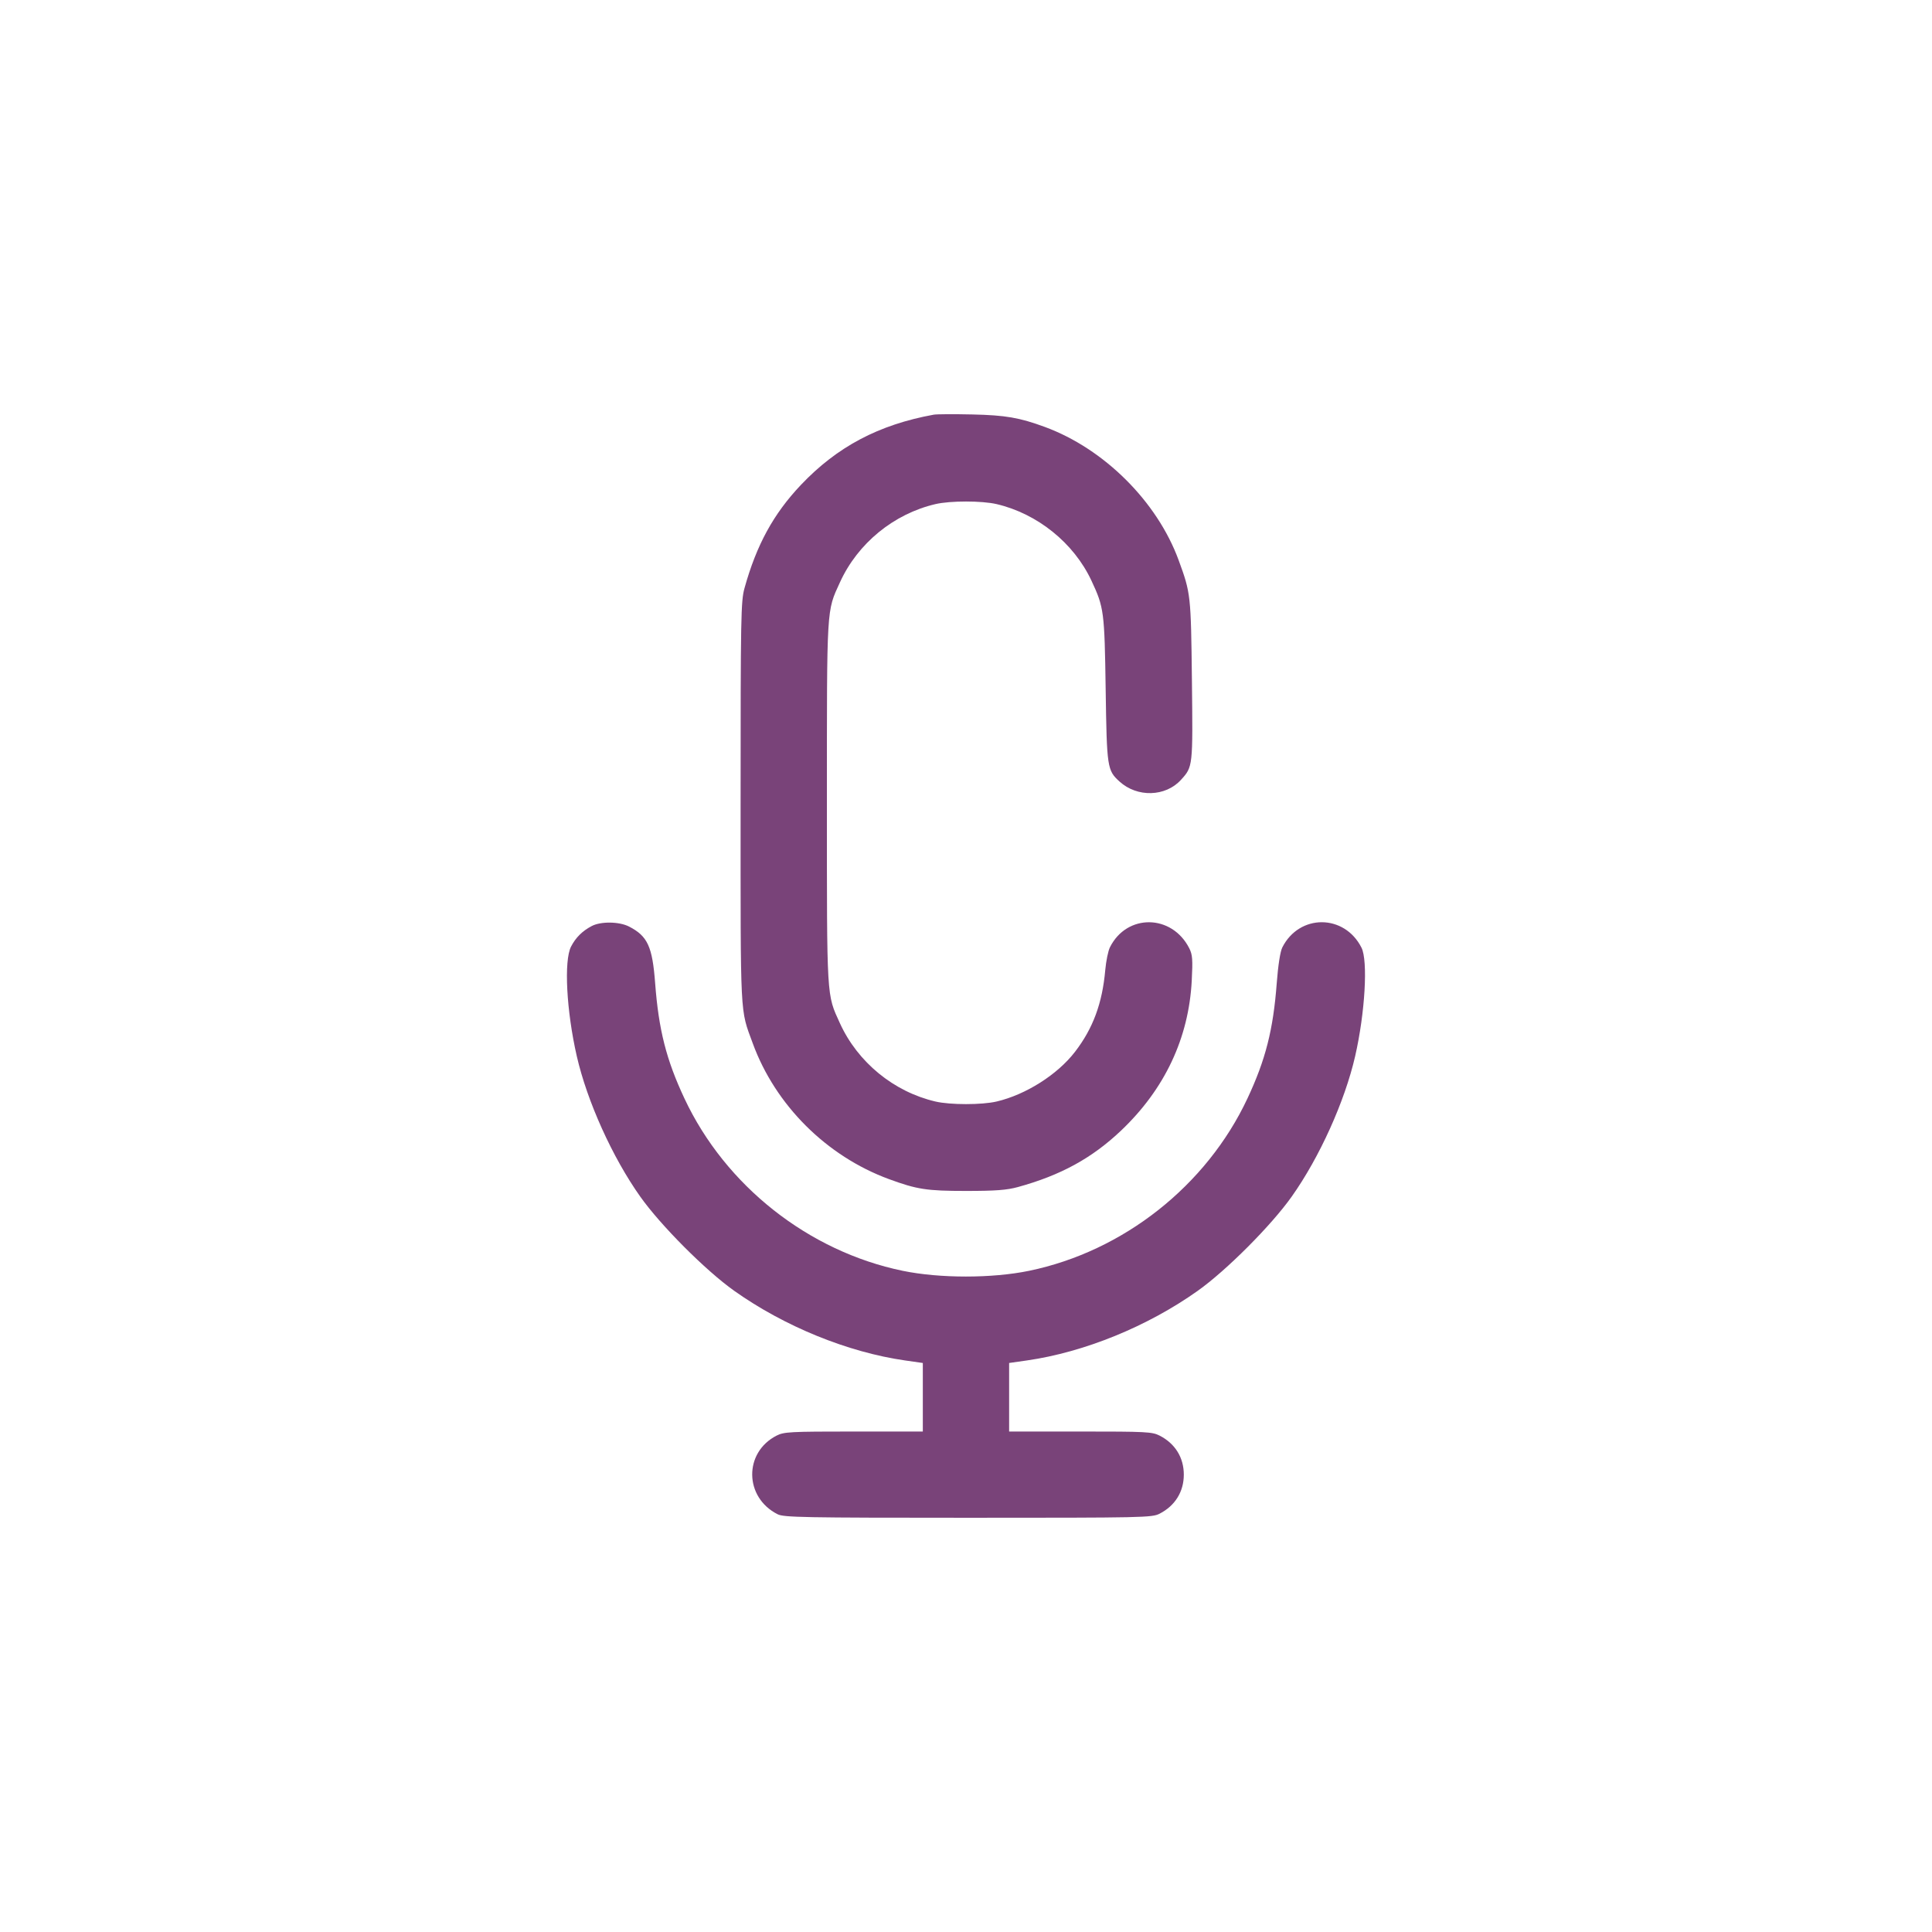
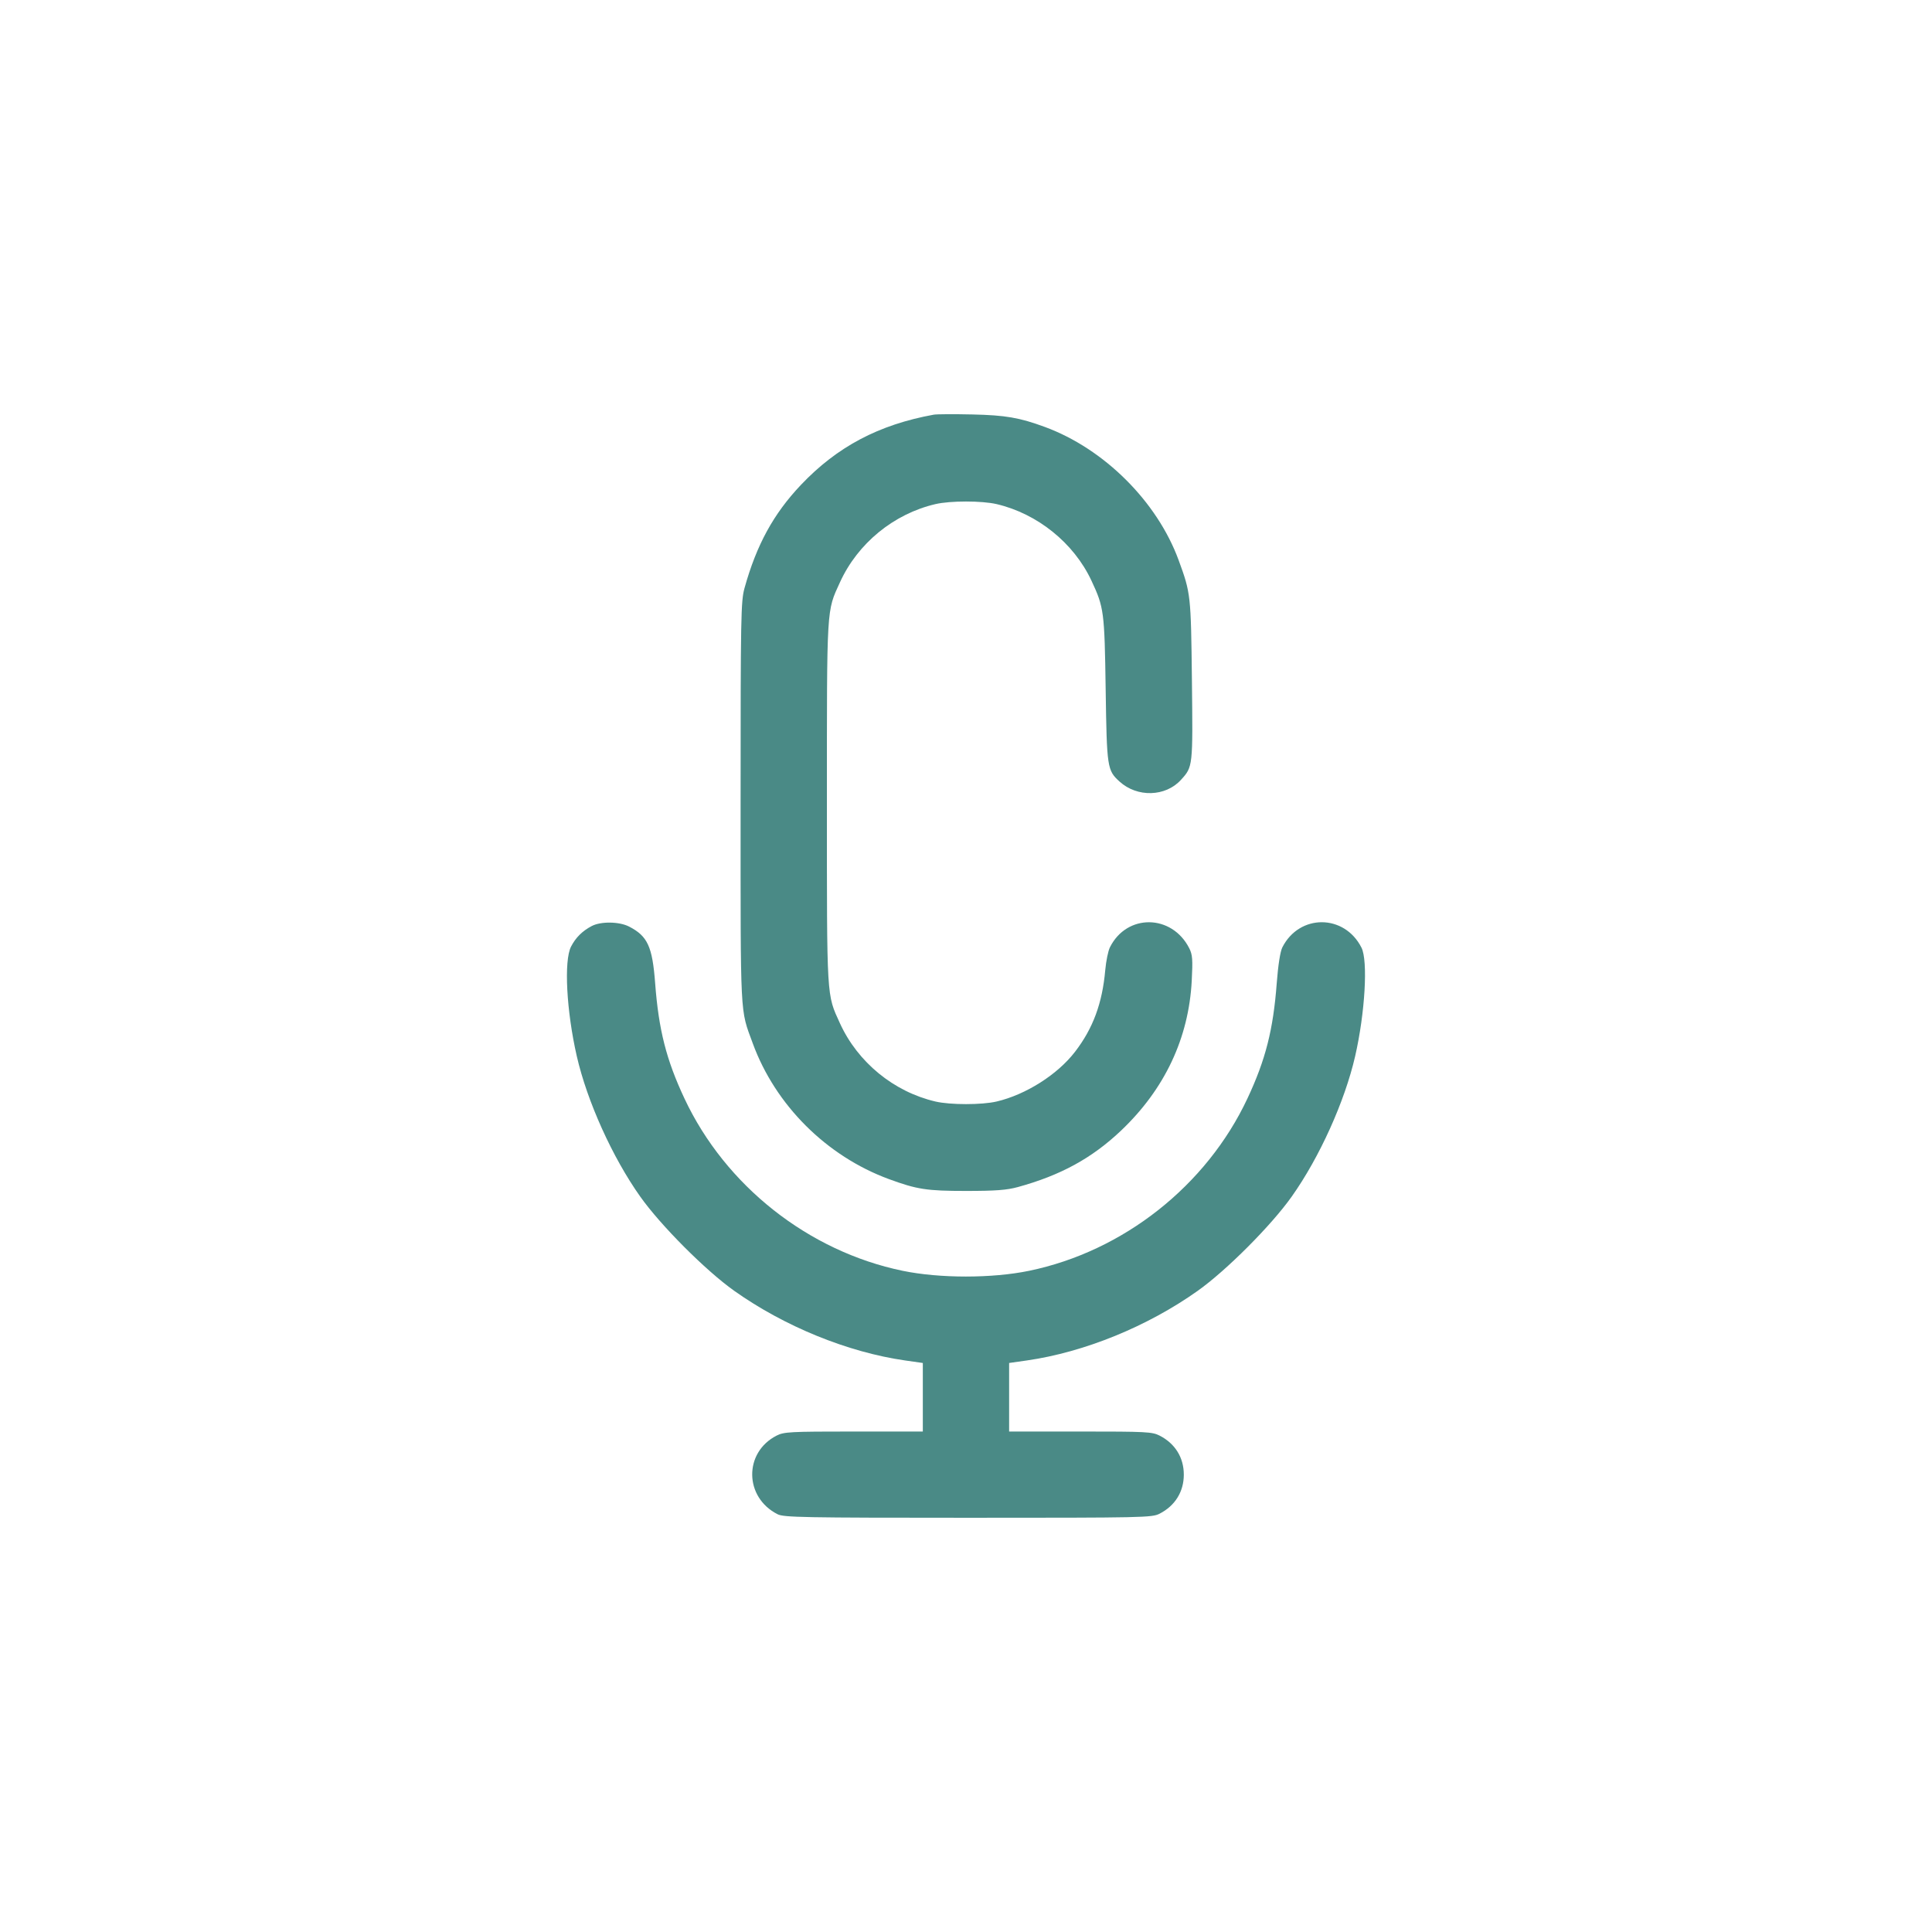
- <svg xmlns="http://www.w3.org/2000/svg" style="color:#794379;" fill="currentColor" stroke="currentColor" stroke-width="0" viewBox="-4.8 -4.8 33.60 33.60" version="1.1" id="svg3" xml:space="preserve">
+ <svg xmlns="http://www.w3.org/2000/svg" style="color:#4A8A86;" fill="currentColor" stroke="currentColor" stroke-width="0" viewBox="-4.8 -4.8 33.60 33.60" version="1.1" id="svg3" xml:space="preserve">
  <defs id="defs3" />
  <g id="SVGRepo_tracerCarrier" stroke-linecap="round" stroke-linejoin="round" stroke-width="0.624" />
  <path id="path1" />
  <path d="M 11.437,2.412 C 10.482,2.586 9.759,2.969 9.13,3.632 8.652,4.136 8.357,4.676 8.148,5.428 c -0.063,0.227 -0.068,0.482 -0.068,3.733 0,3.806 -0.012,3.573 0.211,4.183 0.393,1.075 1.283,1.963 2.368,2.362 0.489,0.18 0.661,0.206 1.341,0.206 0.513,0 0.71,-0.015 0.9,-0.067 0.745,-0.204 1.291,-0.503 1.796,-0.982 0.759,-0.72 1.178,-1.608 1.23,-2.608 0.019,-0.368 0.013,-0.452 -0.043,-0.563 -0.302,-0.596 -1.086,-0.606 -1.38,-0.017 -0.031,0.062 -0.067,0.239 -0.081,0.394 -0.051,0.579 -0.213,1.016 -0.526,1.423 -0.305,0.397 -0.856,0.746 -1.364,0.865 -0.257,0.06 -0.806,0.06 -1.063,0 -0.725,-0.169 -1.352,-0.683 -1.661,-1.36 -0.234,-0.514 -0.227,-0.386 -0.227,-3.835 0,-3.449 -0.008,-3.321 0.227,-3.835 0.309,-0.678 0.936,-1.191 1.661,-1.36 0.257,-0.06 0.806,-0.06 1.063,0 0.71,0.166 1.343,0.676 1.649,1.33 0.219,0.468 0.228,0.534 0.248,1.896 0.02,1.361 0.027,1.404 0.241,1.599 0.308,0.28 0.8,0.266 1.068,-0.029 0.209,-0.23 0.208,-0.223 0.191,-1.733 C 15.912,5.546 15.909,5.518 15.698,4.942 15.324,3.922 14.403,3.005 13.371,2.625 12.929,2.463 12.69,2.421 12.112,2.408 c -0.32,-0.007 -0.624,-0.006 -0.675,0.004 M 5.491,11.305 c -0.165,0.087 -0.279,0.201 -0.36,0.358 -0.126,0.246 -0.08,1.117 0.1,1.905 0.18,0.786 0.62,1.761 1.104,2.443 0.356,0.502 1.138,1.286 1.634,1.638 0.873,0.619 1.973,1.068 2.971,1.211 l 0.309,0.044 v 0.596 0.596 h -1.202 c -1.108,0 -1.213,0.006 -1.341,0.071 -0.574,0.294 -0.563,1.075 0.018,1.368 0.108,0.054 0.447,0.061 3.312,0.061 3.064,0 3.198,-0.003 3.331,-0.071 0.269,-0.138 0.421,-0.382 0.421,-0.679 0,-0.297 -0.151,-0.541 -0.421,-0.679 -0.129,-0.066 -0.234,-0.071 -1.379,-0.071 H 12.75 V 19.5 18.904 l 0.309,-0.044 c 0.998,-0.143 2.098,-0.591 2.971,-1.211 0.496,-0.352 1.278,-1.135 1.634,-1.638 0.484,-0.682 0.924,-1.657 1.104,-2.443 0.172,-0.753 0.225,-1.66 0.11,-1.887 -0.297,-0.588 -1.081,-0.59 -1.377,-0.004 -0.036,0.072 -0.073,0.308 -0.097,0.623 -0.061,0.809 -0.194,1.331 -0.509,2.003 -0.711,1.517 -2.158,2.659 -3.798,2.998 -0.644,0.133 -1.554,0.133 -2.198,0 C 9.261,16.963 7.814,15.821 7.103,14.303 6.788,13.632 6.655,13.109 6.594,12.301 6.546,11.661 6.463,11.48 6.14,11.314 c -0.171,-0.088 -0.491,-0.092 -0.649,-0.009" stroke="none" fill-rule="evenodd" id="path1-93" style="stroke-width:0;fill:currentColor;fill-opacity:1" />
</svg>
